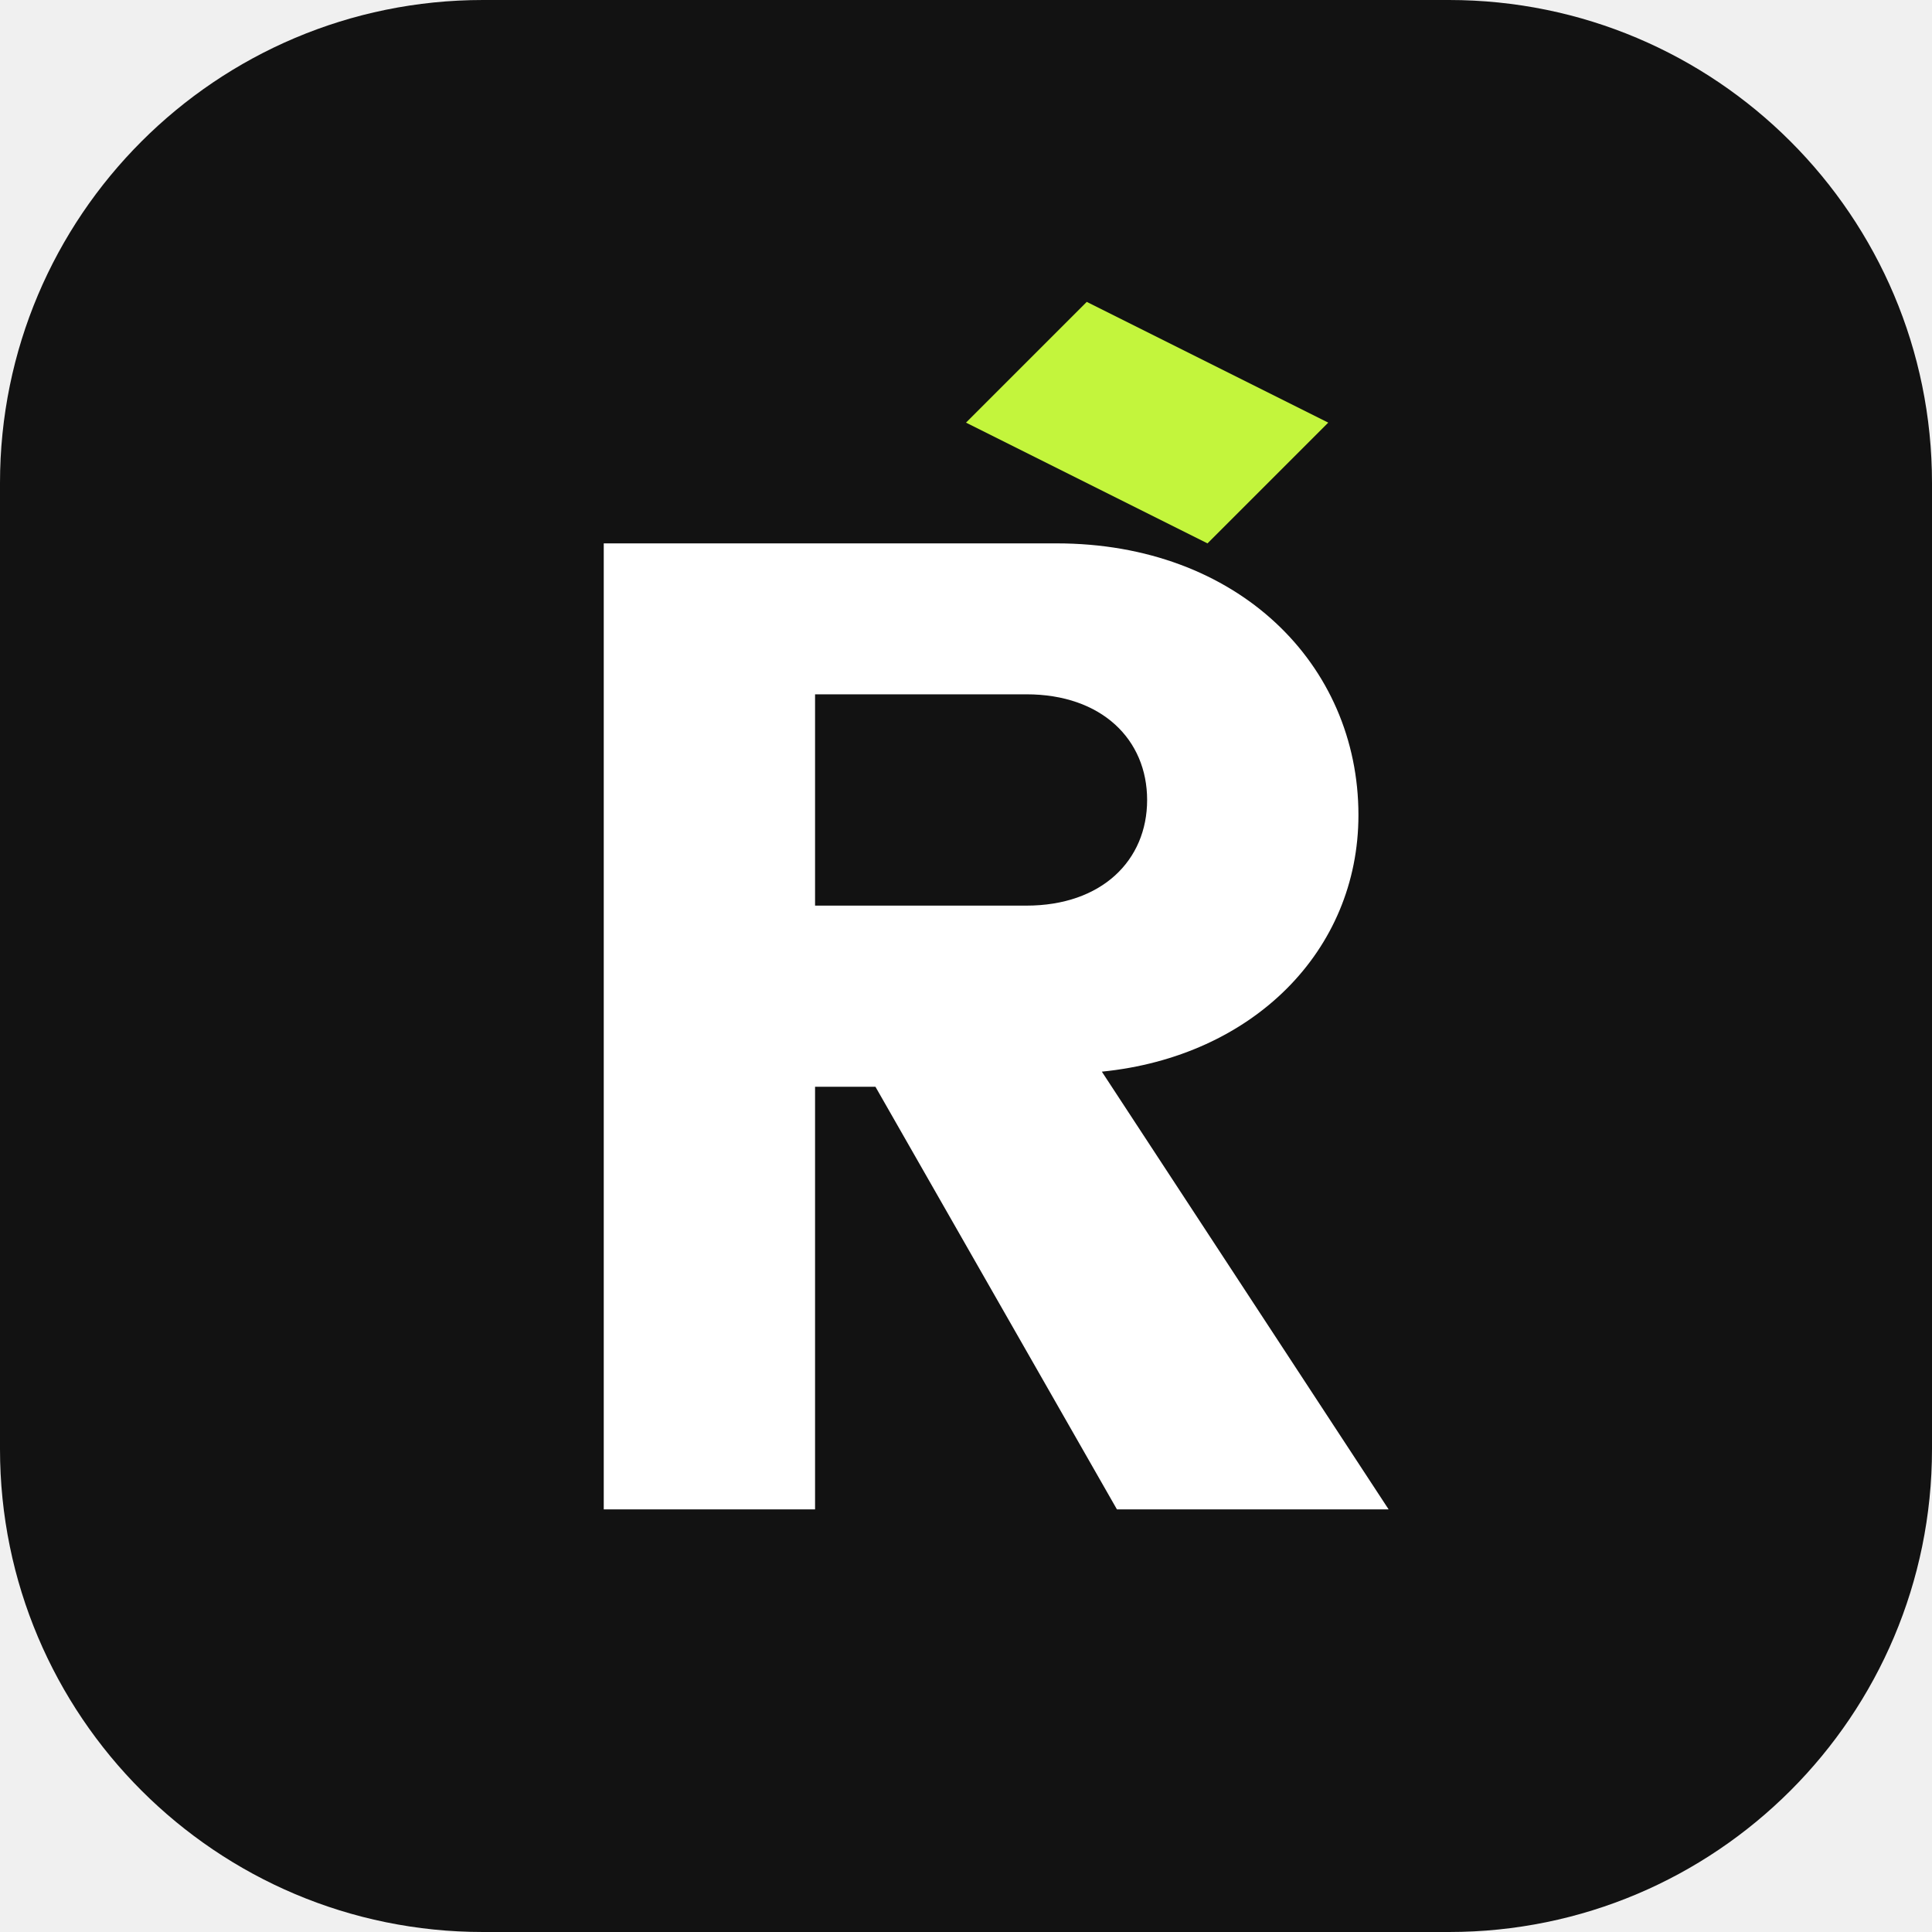
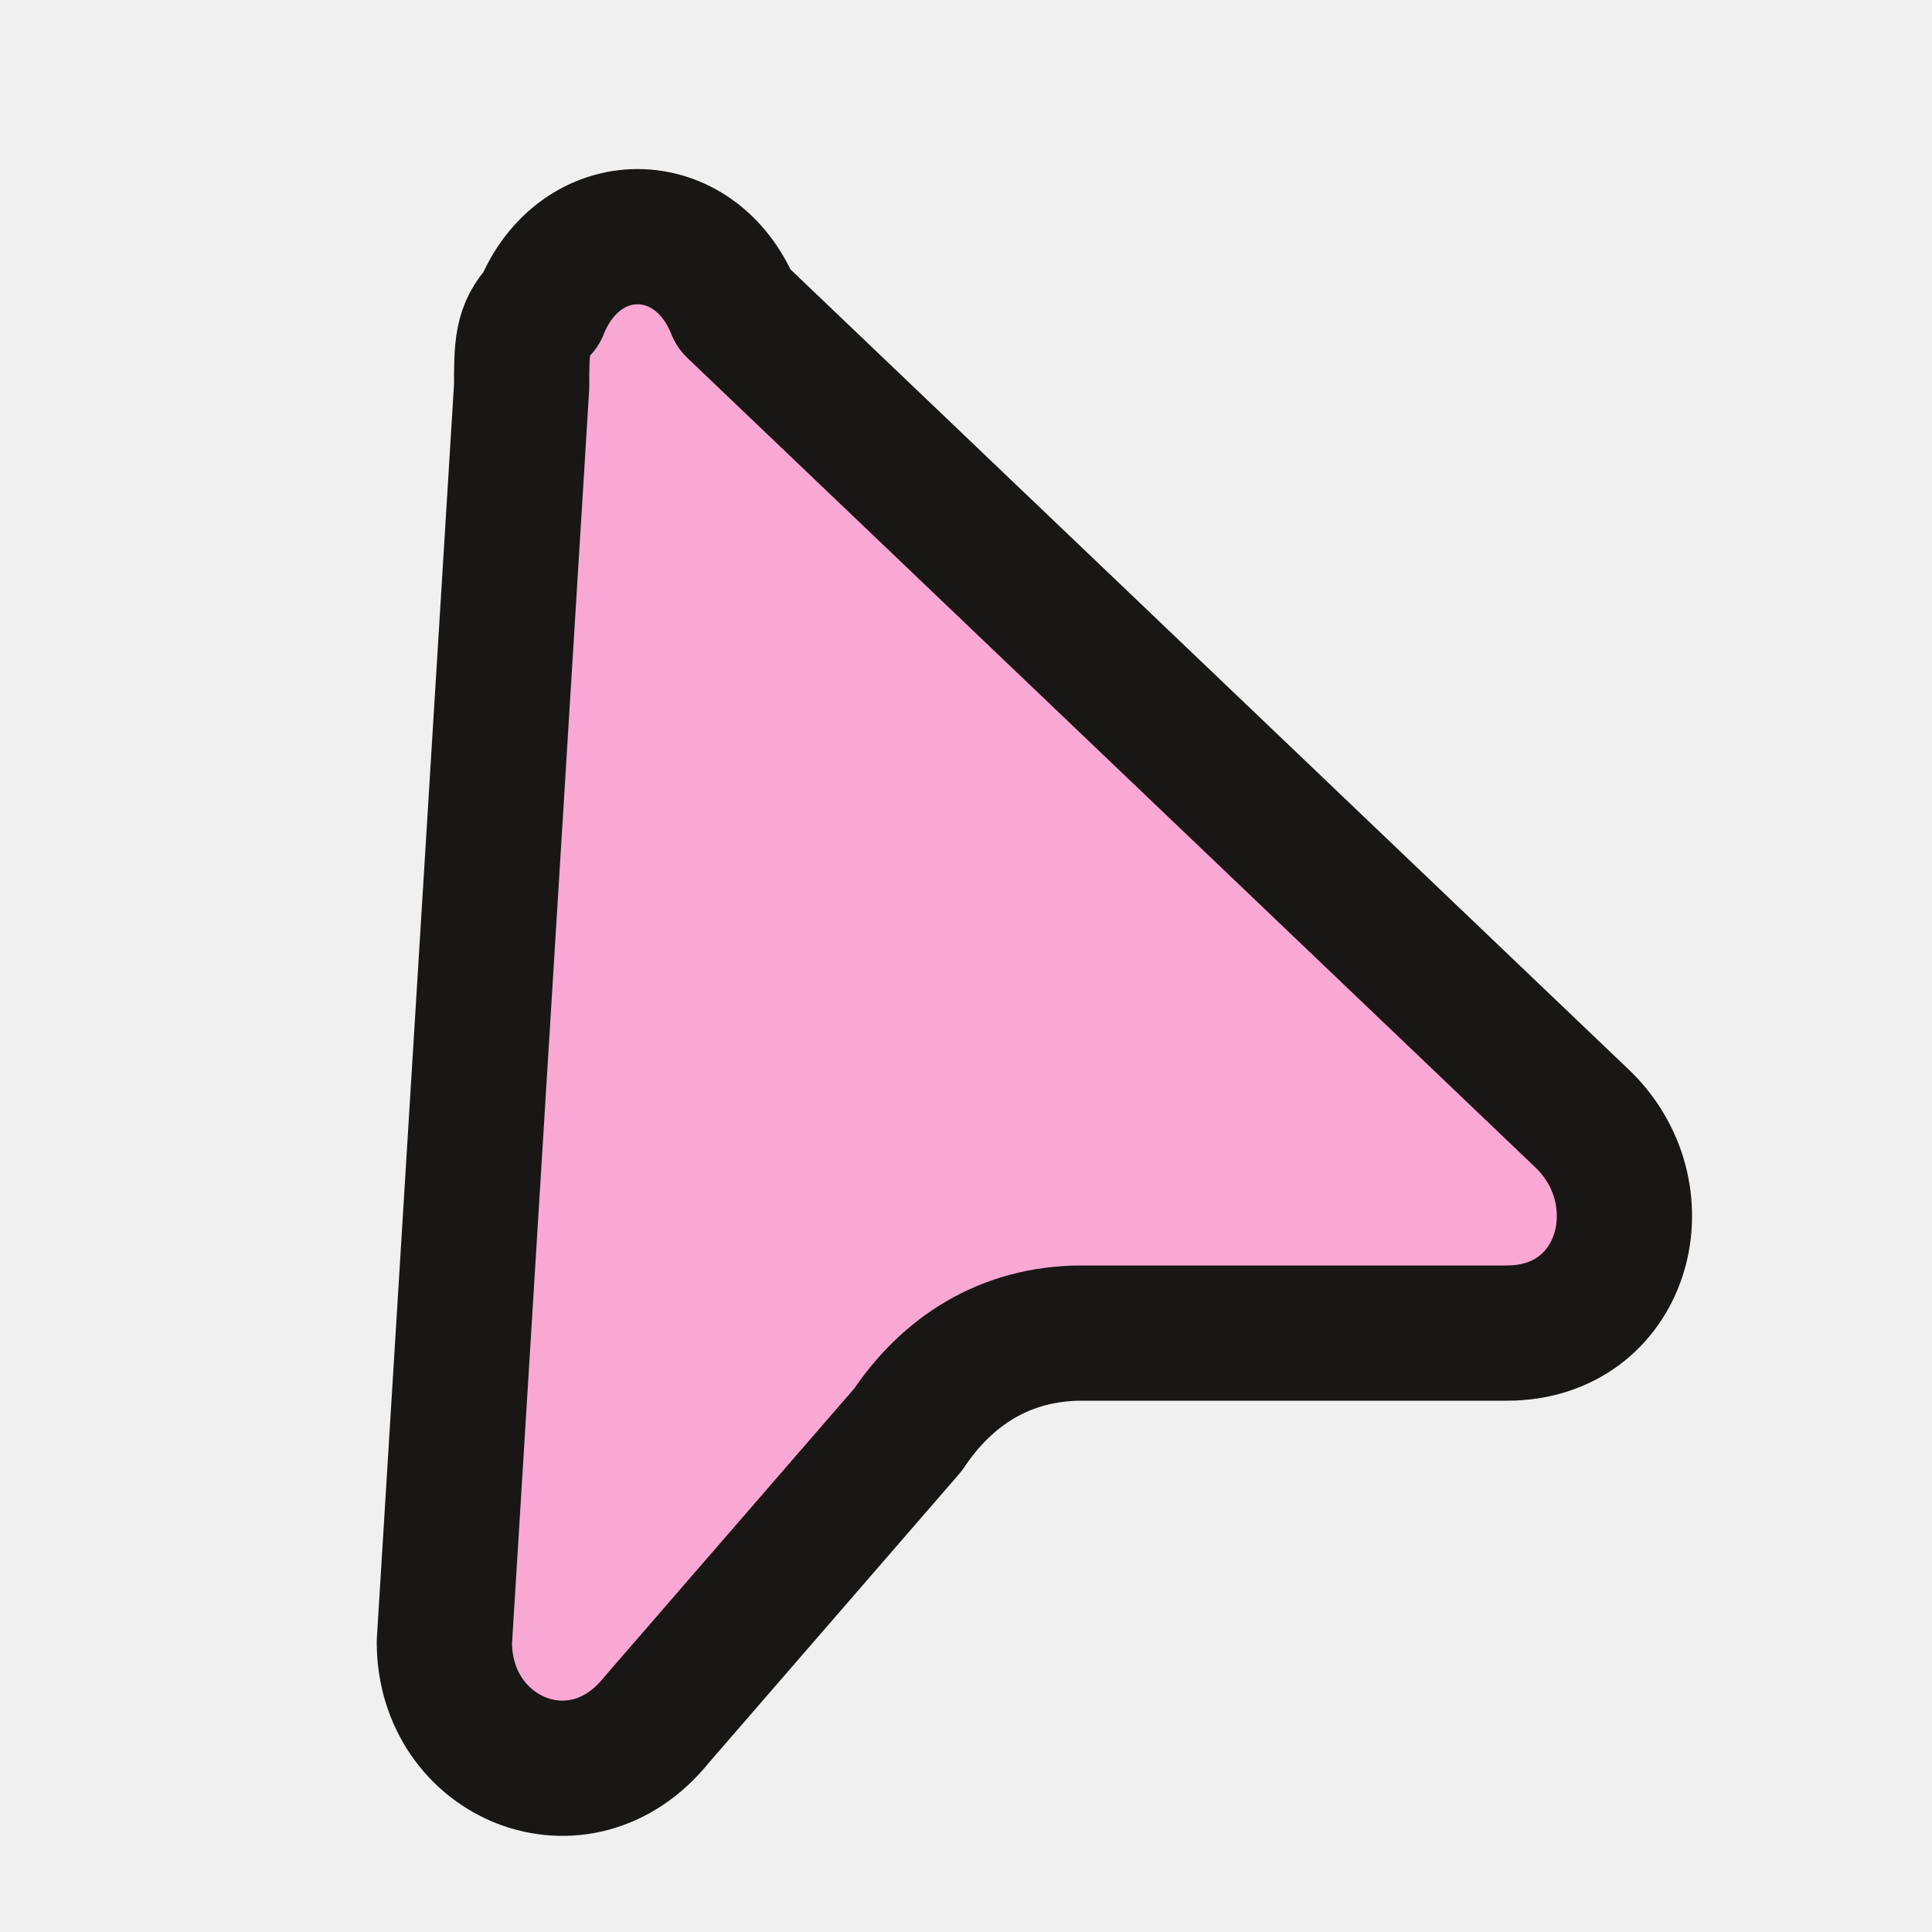
- <svg xmlns="http://www.w3.org/2000/svg" viewBox="0 0 64 64" fill="none">
-   <rect width="64" height="64" rx="16" fill="#121212" />
-   <polygon points="36,10 44,14 40,18 32,14" fill="#C3F53C" />
-   <path d="M20 18 H35 C41 18 45 22 45 27 C45 31.5 41.5 35 36.5 35.5 L46 50 H37 L29 36 H27 V50 H20 V18 Z M27 30 H34 C36.5 30 38 28.5 38 26.5 C38 24.5 36.5 23 34 23 H27 V30 Z" fill="#FFFFFF" />
+ <svg xmlns="http://www.w3.org/2000/svg" viewBox="0 0 100 100" width="100" height="100" fill="none">
+   <path d="M28 16 C30 11, 36 11, 38 16 L82 58 C86 62, 84 69, 78 69 L56 69 C52 69, 49 71, 47 74 L34 89 C30 94, 23 91, 23 85 L27 20 C27 18, 27 17, 28 16 Z" fill="#F9A8D4" stroke="#181715" stroke-width="7" stroke-linecap="round" stroke-linejoin="round" />
</svg>
